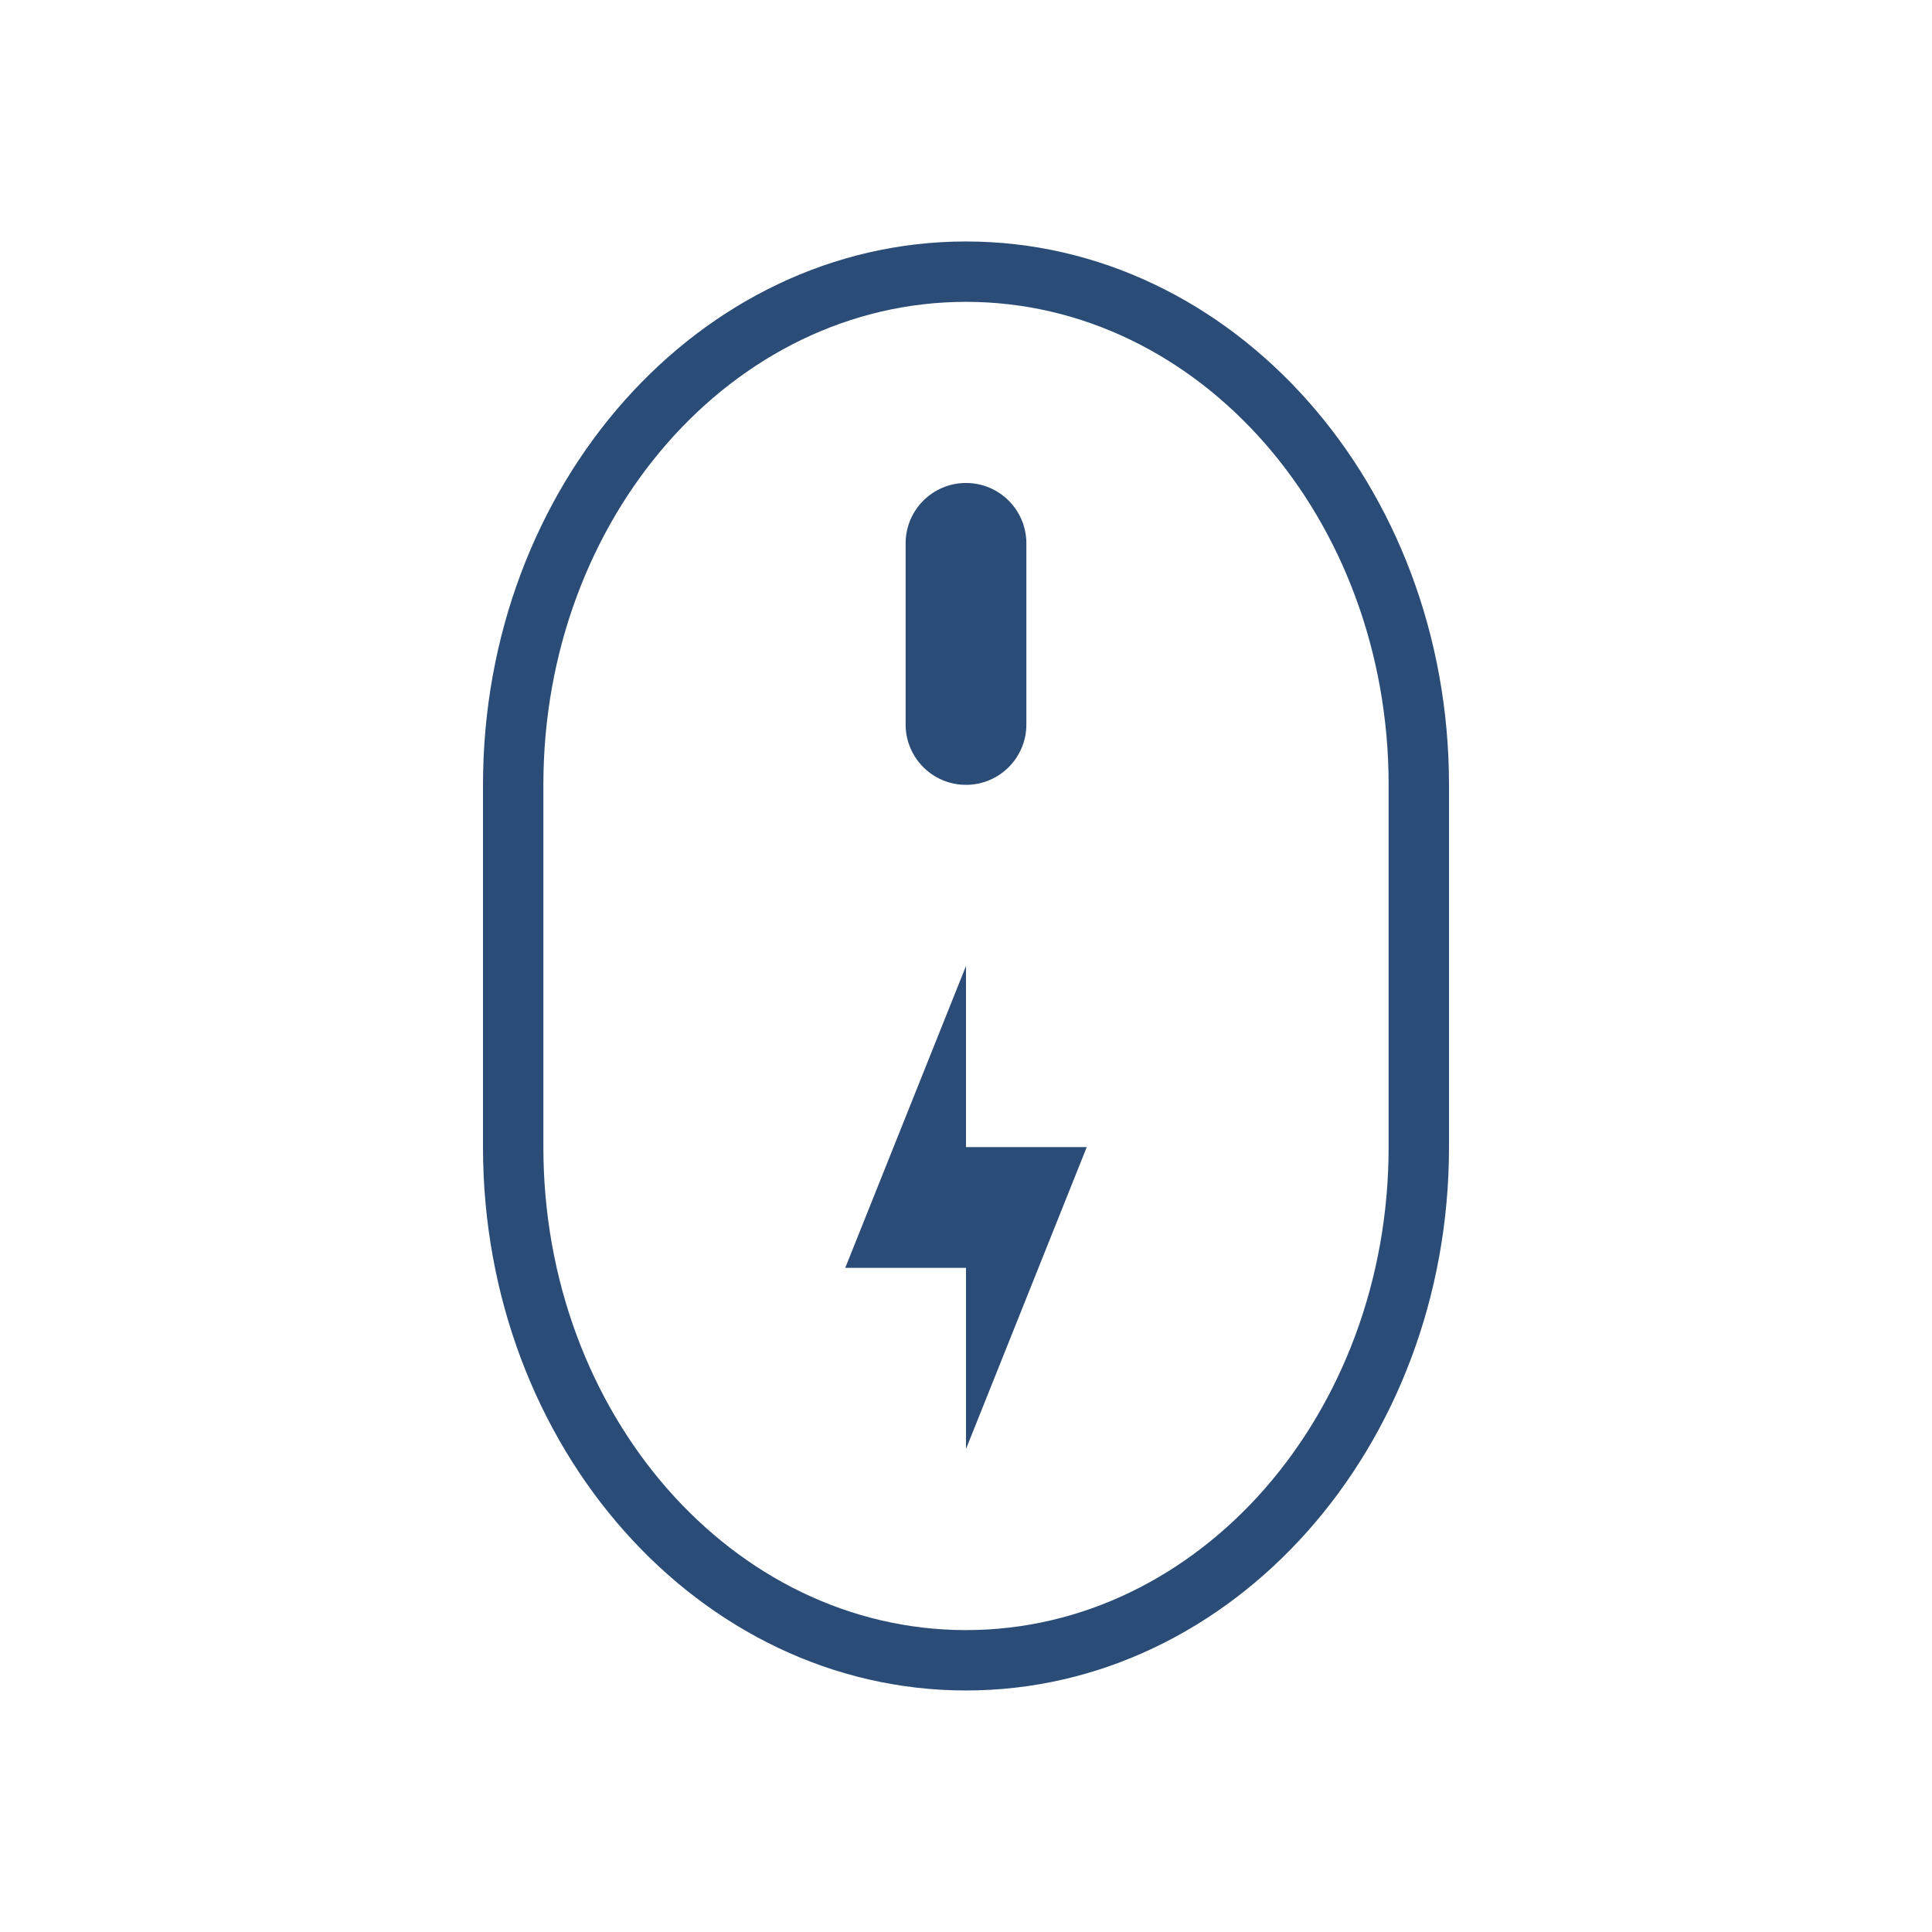
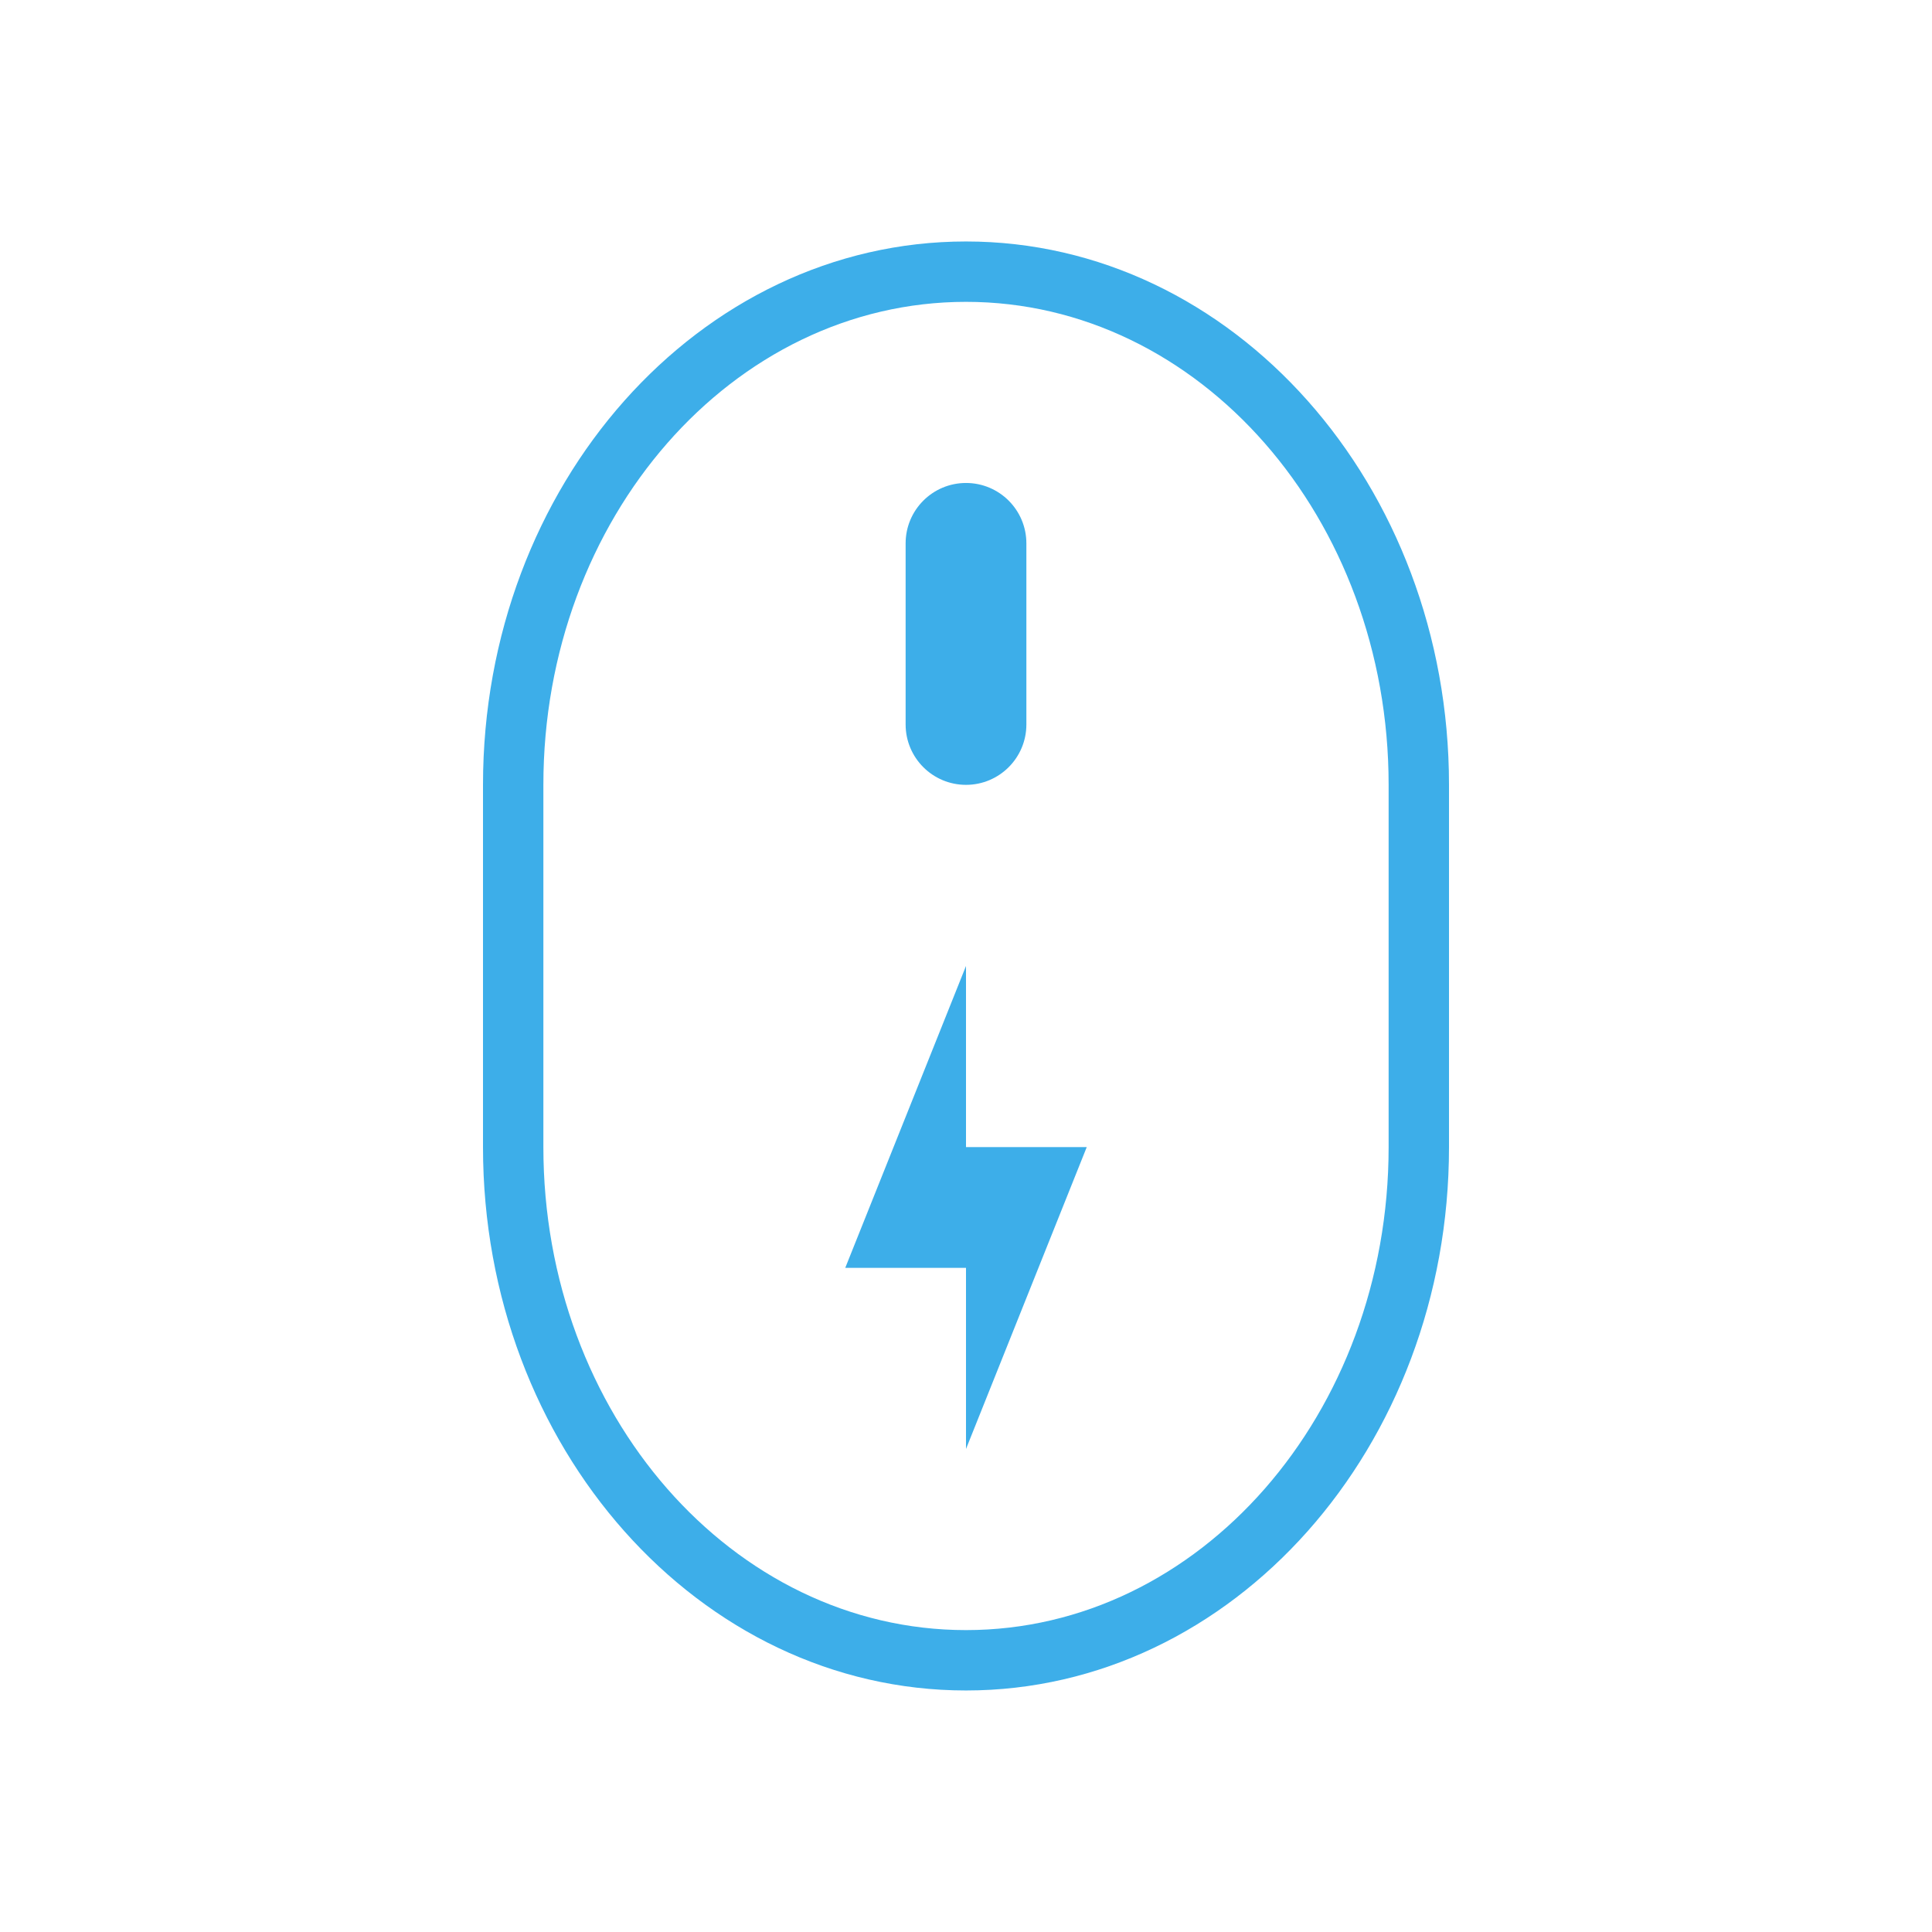
- <svg xmlns="http://www.w3.org/2000/svg" width="32" height="32" id="svg3869" version="1.1" viewBox="0 0 32 32">
+ <svg xmlns="http://www.w3.org/2000/svg" viewBox="0 0 32 32" version="1.1" id="svg3869" height="32" width="32">
  <defs id="defs3871">
-     <style type="text/css" id="current-color-scheme">
-       </style>
+     <style id="current-color-scheme" type="text/css" />
  </defs>
-   <g transform="translate(-348,-524.3622)" id="22-22-input-mouse-battery">
-     <rect style="opacity:1;fill:none" width="22" height="22" x="326" y="534.362" ry="0" id="rect8" />
-     <path class="ColorScheme-Text" style="color:#31363b;fill:#d3dae3;fill-opacity:1;stroke:none" d="M 13.5,3 C 10.453,3 8,5.676 8,9 v 4 c 0,3.324 2.453,6 5.5,6 3.047,0 5.5,-2.676 5.5,-6 V 9 C 19,5.676 16.547,3 13.5,3 Z m 0,1 C 15.993,4 18,6.007 18,8.5 v 5 C 18,15.993 15.993,18 13.5,18 11.007,18 9,15.993 9,13.5 v -5 C 9,6.007 11.007,4 13.5,4 Z m 0,2 C 13.223,6 13,6.223 13,6.5 v 2 C 13,8.777 13.223,9 13.5,9 13.777,9 14,8.777 14,8.5 v -2 C 14,6.223 13.777,6 13.5,6 Z" transform="translate(326,534.3622)" id="path10" />
-     <path class="ColorScheme-Text" style="color:#31363b;fill:#2a4c76;fill-opacity:1;stroke:none" d="m 331,537.362 -2,5 h 2 v 3 l 2,-5 h -2 z" id="path12" />
+   <g id="22-22-input-mouse-battery" transform="translate(-348,-524.3622)">
+     <rect id="rect8" ry="0" y="534.362" x="326" height="22" width="22" style="opacity:1;fill:none" />
+     <path id="path10" transform="translate(326,534.3622)" d="M 13.5,3 C 10.453,3 8,5.676 8,9 v 4 c 0,3.324 2.453,6 5.5,6 3.047,0 5.5,-2.676 5.5,-6 V 9 C 19,5.676 16.547,3 13.5,3 Z m 0,1 C 15.993,4 18,6.007 18,8.5 v 5 C 18,15.993 15.993,18 13.5,18 11.007,18 9,15.993 9,13.5 v -5 C 9,6.007 11.007,4 13.5,4 Z m 0,2 C 13.223,6 13,6.223 13,6.5 v 2 C 13,8.777 13.223,9 13.5,9 13.777,9 14,8.777 14,8.5 v -2 C 14,6.223 13.777,6 13.5,6 Z" style="color:#31363b;fill:#d3dae3;fill-opacity:1;stroke:none" class="ColorScheme-Text" />
+     <path id="path12" d="m 331,537.362 -2,5 h 2 v 3 l 2,-5 h -2 z" style="color:#31363b;fill:#3daee9;fill-opacity:1;stroke:none" class="ColorScheme-Text" />
  </g>
-   <g transform="translate(-370,-620.3622)" id="22-22-input-keyboard-battery">
-     <rect style="opacity:1;fill:none" width="22" height="22" x="348" y="534.362" ry="0" id="rect15" />
-     <path style="color:#31363b;fill:#d3dae3;fill-opacity:1;stroke:none" class="ColorScheme-Text" d="m 20,141 v 14 l 7,2 7,-2 v -5 h -1 v 2 H 21 v -10 h 8 v -1 z m 12,0 -2,5 h 2 v 3 l 2,-5 H 32 Z M 26.438,144 24,150 h 1.074 l 0.406,-1 h 3.039 l 0.406,1 H 30 l -2.439,-6 H 27.023 L 27,144.01 26.977,144 Z M 27,145.258 28.113,148 H 25.887 Z M 21,153 h 12 v 1 H 21 Z" transform="translate(332,396.3622)" id="path17" />
+   <g id="22-22-input-keyboard-battery" transform="translate(-370,-620.3622)">
+     <rect id="rect15" ry="0" y="534.362" x="348" height="22" width="22" style="opacity:1;fill:none" />
+     <path id="path17" transform="translate(332,396.3622)" d="m 20,141 v 14 l 7,2 7,-2 v -5 h -1 v 2 H 21 v -10 h 8 v -1 z m 12,0 -2,5 h 2 v 3 l 2,-5 H 32 Z M 26.438,144 24,150 h 1.074 l 0.406,-1 h 3.039 l 0.406,1 H 30 l -2.439,-6 H 27.023 L 27,144.01 26.977,144 Z M 27,145.258 28.113,148 H 25.887 Z M 21,153 h 12 v 1 H 21 Z" class="ColorScheme-Text" style="color:#31363b;fill:#d3dae3;fill-opacity:1;stroke:none" />
  </g>
-   <g transform="translate(-392,-652.3622)" id="22-22-input-keyboard-brightness">
-     <rect ry="0" y="534.362" x="370" height="22" width="22" style="opacity:1;fill:none" id="rect20" />
-     <path style="color:#31363b;fill:#d3dae3;fill-opacity:1;stroke:none" class="ColorScheme-Text" d="m 20,109 v 14 l 7,2 7,-2 v -9 h -1 v 6 H 21 v -10 h 8 v -1 z m 12,0 c -1.105,0 -2,0.895 -2,2 0,1.105 0.895,2 2,2 1.105,0 2,-0.895 2,-2 0,-1.105 -0.895,-2 -2,-2 z m 0,1 v 2 c -0.552,0 -1,-0.448 -1,-1 0,-0.552 0.448,-1 1,-1 z M 26.438,112 24,118 h 1.074 l 0.406,-1 h 3.039 l 0.406,1 H 30 l -2.439,-6 H 27.023 L 27,112.01 26.977,112 Z M 27,113.258 28.113,116 H 25.887 Z M 21,121 h 12 v 1 H 21 Z" transform="translate(354,428.3622)" id="path4344" />
+   <g id="22-22-input-keyboard-brightness" transform="translate(-392,-652.3622)">
+     <rect id="rect20" style="opacity:1;fill:none" width="22" height="22" x="370" y="534.362" ry="0" />
+     <path id="path4344" transform="translate(354,428.3622)" d="m 20,109 v 14 l 7,2 7,-2 v -9 h -1 v 6 H 21 v -10 h 8 v -1 z m 12,0 c -1.105,0 -2,0.895 -2,2 0,1.105 0.895,2 2,2 1.105,0 2,-0.895 2,-2 0,-1.105 -0.895,-2 -2,-2 z m 0,1 v 2 c -0.552,0 -1,-0.448 -1,-1 0,-0.552 0.448,-1 1,-1 z M 26.438,112 24,118 h 1.074 l 0.406,-1 h 3.039 l 0.406,1 H 30 l -2.439,-6 H 27.023 L 27,112.01 26.977,112 Z M 27,113.258 28.113,116 H 25.887 Z M 21,121 h 12 v 1 H 21 Z" class="ColorScheme-Text" style="color:#31363b;fill:#d3dae3;fill-opacity:1;stroke:none" />
  </g>
-   <g id="input-keyboard-battery" transform="translate(-370,-652.3624)">
-     <rect style="opacity:1;fill:none" id="rect4378" width="32" height="32" x="370" y="556.362" ry="0" />
-     <path style="color:#31363b;fill:#d3dae3;fill-opacity:1;stroke:none" class="ColorScheme-Text" d="m 44,132 v 20 l 10,4 10,-4 v -11 h -1 v 8 H 45 v -16 h 14 v -1 z m 18,0 -2,5 h 2 v 3 l 2,-5 H 62 Z M 53.406,136 49,146 h 1.301 l 1.322,-3 h 4.723 l 1.35,3 H 59 l -4.5,-10 z m 0.553,1.695 1.938,4.305 H 52.062 Z M 45,150 h 18 v 1 H 45 Z" transform="translate(332,428.3624)" id="rect4223" />
+   <g transform="translate(-370,-652.3624)" id="input-keyboard-battery">
+     <rect ry="0" y="556.362" x="370" height="32" width="32" id="rect4378" style="opacity:1;fill:none" />
+     <path id="rect4223" transform="translate(332,428.3624)" d="m 44,132 v 20 l 10,4 10,-4 v -11 h -1 v 8 H 45 v -16 h 14 v -1 z m 18,0 -2,5 h 2 v 3 l 2,-5 H 62 Z M 53.406,136 49,146 h 1.301 l 1.322,-3 h 4.723 l 1.35,3 H 59 l -4.5,-10 z m 0.553,1.695 1.938,4.305 H 52.062 Z M 45,150 h 18 v 1 H 45 Z" class="ColorScheme-Text" style="color:#31363b;fill:#d3dae3;fill-opacity:1;stroke:none" />
  </g>
-   <g id="input-keyboard-brightness" transform="translate(-402,-684.3624)">
-     <rect ry="0" y="556.362" x="402" height="32" width="32" id="rect4266" style="opacity:1;fill:none" />
-     <path style="color:#31363b;fill:#d3dae3;fill-opacity:1;stroke:none" class="ColorScheme-Text" d="m 44,100 v 20 l 10,4 10,-4 v -10 h -1 v 7 H 45 v -16 h 12 v -1 z m 9.406,4 L 49,114 h 1.301 l 1.322,-3 h 4.723 l 1.35,3 H 59 l -4.5,-10 z m 0.553,1.695 1.938,4.305 H 52.062 Z M 45,118 h 18 v 1 H 45 Z" transform="translate(364,460.3624)" id="path4270" />
-     <path class="ColorScheme-Text" style="color:#31363b;fill:#2a4c76;fill-opacity:1;stroke:none" d="m 100,25 c -0.277,0 -0.5,0.223 -0.5,0.5 v 1 c 0,0.277 0.223,0.5 0.5,0.5 0.277,0 0.5,-0.223 0.5,-0.5 v -1 c 0,-0.277 -0.223,-0.5 -0.5,-0.5 z m -3.182,1.318 c -0.128,0 -0.256,0.049 -0.354,0.146 -0.196,0.196 -0.196,0.511 0,0.707 l 0.707,0.707 c 0.196,0.196 0.511,0.196 0.707,0 0.196,-0.196 0.196,-0.511 0,-0.707 l -0.707,-0.707 c -0.098,-0.098 -0.226,-0.146 -0.354,-0.146 z m 6.363,0 c -0.128,0 -0.256,0.049 -0.354,0.146 l -0.707,0.707 c -0.196,0.196 -0.196,0.511 0,0.707 0.196,0.196 0.511,0.196 0.707,0 l 0.707,-0.707 c 0.196,-0.196 0.196,-0.511 0,-0.707 -0.098,-0.098 -0.226,-0.146 -0.354,-0.146 z M 100,28 c -1.105,0 -2,0.895 -2,2 0,1.105 0.895,2 2,2 1.105,0 2,-0.895 2,-2 0,-1.105 -0.895,-2 -2,-2 z m 0,1 v 2 c -0.552,0 -1,-0.448 -1,-1 0,-0.552 0.448,-1 1,-1 z m -4.5,0.5 c -0.277,0 -0.5,0.223 -0.5,0.5 0,0.277 0.223,0.5 0.5,0.5 h 1 c 0.277,0 0.5,-0.223 0.5,-0.5 0,-0.277 -0.223,-0.5 -0.5,-0.5 z m 8,0 c -0.277,0 -0.5,0.223 -0.5,0.5 0,0.277 0.223,0.5 0.5,0.5 h 1 c 0.277,0 0.5,-0.223 0.5,-0.5 0,-0.277 -0.223,-0.5 -0.5,-0.5 z m -5.975,2.475 c -0.128,0 -0.256,0.049 -0.354,0.146 l -0.707,0.707 c -0.196,0.196 -0.196,0.511 0,0.707 0.196,0.196 0.511,0.196 0.707,0 l 0.707,-0.707 c 0.196,-0.196 0.196,-0.511 0,-0.707 -0.098,-0.098 -0.226,-0.146 -0.354,-0.146 z m 4.949,0 c -0.128,0 -0.256,0.049 -0.354,0.146 -0.196,0.196 -0.196,0.511 0,0.707 l 0.707,0.707 c 0.196,0.196 0.511,0.196 0.707,0 0.196,-0.196 0.196,-0.511 0,-0.707 l -0.707,-0.707 c -0.098,-0.098 -0.226,-0.146 -0.354,-0.146 z M 100,33 c -0.277,0 -0.5,0.223 -0.5,0.5 v 1 c 0,0.277 0.223,0.5 0.5,0.5 0.277,0 0.5,-0.223 0.5,-0.5 v -1 c 0,-0.277 -0.223,-0.5 -0.5,-0.5 z" transform="translate(326,534.3622)" id="path4274" />
+   <g transform="translate(-402,-684.3624)" id="input-keyboard-brightness">
+     <rect style="opacity:1;fill:none" id="rect4266" width="32" height="32" x="402" y="556.362" ry="0" />
+     <path id="path4270" transform="translate(364,460.3624)" d="m 44,100 v 20 l 10,4 10,-4 v -10 h -1 v 7 H 45 v -16 h 12 v -1 z m 9.406,4 L 49,114 h 1.301 l 1.322,-3 h 4.723 l 1.35,3 H 59 l -4.5,-10 z m 0.553,1.695 1.938,4.305 H 52.062 Z M 45,118 h 18 v 1 H 45 Z" class="ColorScheme-Text" style="color:#31363b;fill:#d3dae3;fill-opacity:1;stroke:none" />
+     <path id="path4274" transform="translate(326,534.3622)" d="m 100,25 c -0.277,0 -0.5,0.223 -0.5,0.5 v 1 c 0,0.277 0.223,0.5 0.5,0.5 0.277,0 0.5,-0.223 0.5,-0.5 v -1 c 0,-0.277 -0.223,-0.5 -0.5,-0.5 z m -3.182,1.318 c -0.128,0 -0.256,0.049 -0.354,0.146 -0.196,0.196 -0.196,0.511 0,0.707 l 0.707,0.707 c 0.196,0.196 0.511,0.196 0.707,0 0.196,-0.196 0.196,-0.511 0,-0.707 l -0.707,-0.707 c -0.098,-0.098 -0.226,-0.146 -0.354,-0.146 z m 6.363,0 c -0.128,0 -0.256,0.049 -0.354,0.146 l -0.707,0.707 c -0.196,0.196 -0.196,0.511 0,0.707 0.196,0.196 0.511,0.196 0.707,0 l 0.707,-0.707 c 0.196,-0.196 0.196,-0.511 0,-0.707 -0.098,-0.098 -0.226,-0.146 -0.354,-0.146 z M 100,28 c -1.105,0 -2,0.895 -2,2 0,1.105 0.895,2 2,2 1.105,0 2,-0.895 2,-2 0,-1.105 -0.895,-2 -2,-2 z m 0,1 v 2 c -0.552,0 -1,-0.448 -1,-1 0,-0.552 0.448,-1 1,-1 z m -4.5,0.5 c -0.277,0 -0.5,0.223 -0.5,0.5 0,0.277 0.223,0.5 0.5,0.5 h 1 c 0.277,0 0.5,-0.223 0.5,-0.5 0,-0.277 -0.223,-0.5 -0.5,-0.5 z m 8,0 c -0.277,0 -0.5,0.223 -0.5,0.5 0,0.277 0.223,0.5 0.5,0.5 h 1 c 0.277,0 0.5,-0.223 0.5,-0.5 0,-0.277 -0.223,-0.5 -0.5,-0.5 z m -5.975,2.475 c -0.128,0 -0.256,0.049 -0.354,0.146 l -0.707,0.707 c -0.196,0.196 -0.196,0.511 0,0.707 0.196,0.196 0.511,0.196 0.707,0 l 0.707,-0.707 c 0.196,-0.196 0.196,-0.511 0,-0.707 -0.098,-0.098 -0.226,-0.146 -0.354,-0.146 z m 4.949,0 c -0.128,0 -0.256,0.049 -0.354,0.146 -0.196,0.196 -0.196,0.511 0,0.707 l 0.707,0.707 c 0.196,0.196 0.511,0.196 0.707,0 0.196,-0.196 0.196,-0.511 0,-0.707 l -0.707,-0.707 c -0.098,-0.098 -0.226,-0.146 -0.354,-0.146 z M 100,33 c -0.277,0 -0.5,0.223 -0.5,0.5 v 1 c 0,0.277 0.223,0.5 0.5,0.5 0.277,0 0.5,-0.223 0.5,-0.5 v -1 c 0,-0.277 -0.223,-0.5 -0.5,-0.5 z" style="color:#31363b;fill:#2a4c76;fill-opacity:1;stroke:none" class="ColorScheme-Text" />
  </g>
-   <g id="input-mouse-battery" transform="translate(-370,-556.3624)">
-     <path id="path26" class="ColorScheme-Text" d="m 386,560.362 a 8,9 0 0 0 -8,9 v 6 a 8,9 0 0 0 8,9 8,9 0 0 0 8,-9 v -6 a 8,9 0 0 0 -8,-9 z m 0,1 a 7,8 0 0 1 7,8 v 6 a 7,8 0 0 1 -7,8 7,8 0 0 1 -7,-8 v -6 a 7,8 0 0 1 7,-8 z m 0,3 a 1,1 0 0 0 -1,1 v 3 a 1,1 0 0 0 1,1 1,1 0 0 0 1,-1 v -3 a 1,1 0 0 0 -1,-1 z m 0,8 -2,5 h 2 v 3 l 2,-5 h -2 z" style="color:#31363b;fill:#2a4c76;fill-opacity:1;stroke:none" />
-     <rect style="opacity:1;fill:none" id="rect4378-6" width="32" height="32" x="370" y="556.362" ry="0" />
+   <g transform="translate(-370,-556.3624)" id="input-mouse-battery">
+     <path style="color:#31363b;fill:#3daee9;fill-opacity:1;stroke:none" d="m 386,560.362 a 8,9 0 0 0 -8,9 v 6 a 8,9 0 0 0 8,9 8,9 0 0 0 8,-9 v -6 a 8,9 0 0 0 -8,-9 z m 0,1 a 7,8 0 0 1 7,8 v 6 a 7,8 0 0 1 -7,8 7,8 0 0 1 -7,-8 v -6 a 7,8 0 0 1 7,-8 z m 0,3 a 1,1 0 0 0 -1,1 v 3 a 1,1 0 0 0 1,1 1,1 0 0 0 1,-1 v -3 a 1,1 0 0 0 -1,-1 z m 0,8 -2,5 h 2 v 3 l 2,-5 h -2 z" class="ColorScheme-Text" id="path26" />
+     <rect ry="0" y="556.362" x="370" height="32" width="32" id="rect4378-6" style="opacity:1;fill:none" />
  </g>
-   <g id="16-16-input-mouse-battery" transform="translate(-341,-521.3622)">
-     <path id="path4196" class="ColorScheme-Text" transform="translate(319,457.3622)" d="m -8,82 a 4,4 0 0 0 -4,4 v 4 a 4,4 0 0 0 4,4 4,4 0 0 0 4,-4 v -4 a 4,4 0 0 0 -4,-4 z m 0,1 a 3,3 0 0 1 3,3 v 4 a 3,3 0 0 1 -3,3 3,3 0 0 1 -3,-3 v -4 a 3,3 0 0 1 3,-3 z m 0,1 -2,5 h 2 v 3 l 2,-5 h -2 z" style="color:#31363b;fill:#d3dae3;fill-opacity:1;stroke:none" />
-     <rect style="opacity:1;fill:none" id="rect4442" width="16" height="16" x="303" y="537.362" />
+   <g transform="translate(-341,-521.3622)" id="16-16-input-mouse-battery">
+     <path style="color:#31363b;fill:#d3dae3;fill-opacity:1;stroke:none" d="m -8,82 a 4,4 0 0 0 -4,4 v 4 a 4,4 0 0 0 4,4 4,4 0 0 0 4,-4 v -4 a 4,4 0 0 0 -4,-4 z m 0,1 a 3,3 0 0 1 3,3 v 4 a 3,3 0 0 1 -3,3 3,3 0 0 1 -3,-3 v -4 a 3,3 0 0 1 3,-3 z m 0,1 -2,5 h 2 v 3 l 2,-5 h -2 z" transform="translate(319,457.3622)" class="ColorScheme-Text" id="path4196" />
+     <rect y="537.362" x="303" height="16" width="16" id="rect4442" style="opacity:1;fill:none" />
  </g>
-   <g id="22-22-input-keyboard" transform="translate(-22,-214)">
-     <rect y="0" x="0" height="22" width="22" id="rect4147" style="fill:none;fill-rule:evenodd;stroke:none;stroke-width:1px;stroke-linecap:butt;stroke-linejoin:miter;stroke-opacity:1" />
-     <path id="path6" class="ColorScheme-Text" transform="translate(0,-1030.362)" d="m 13,1033.362 v 1 1 c 0,0.554 -0.446,1 -1,1 -1.108,0 -2,0.892 -2,2 H 2 v 11 h 18 v -11 h -9 c 0,-0.554 0.446,-1 1,-1 1.108,0 2,-0.892 2,-2 v -1 -1 z m -10,6 h 7 1 8 v 1 H 3 Z m 0,2 h 16 v 7 H 15 7 3 Z m 1,1 v 1 h 2 v -1 z m 3,0 v 1 h 2 v -1 z m 3,0 v 1 h 2 v -1 z m 3,0 v 1 h 2 v -1 z m 3,0 v 1 h 2 v -1 z m -12,2 v 1 h 2 v -1 z m 3,0 v 1 h 2 v -1 z m 3,0 v 1 h 2 v -1 z m 3,0 v 1 h 2 v -1 z m 3,0 v 1 h 2 v -1 z m -12,2 v 1 h 2 v -1 z m 3,0 v 1 h 8 v -1 z m 9,0 v 1 h 2 v -1 z" style="color:#31363b;fill:#d3dae3;fill-opacity:1;stroke:none" />
+   <g transform="translate(-22,-214)" id="22-22-input-keyboard">
+     <rect style="fill:none;fill-rule:evenodd;stroke:none;stroke-width:1px;stroke-linecap:butt;stroke-linejoin:miter;stroke-opacity:1" id="rect4147" width="22" height="22" x="0" y="0" />
+     <path style="color:#31363b;fill:#d3dae3;fill-opacity:1;stroke:none" d="m 13,1033.362 v 1 1 c 0,0.554 -0.446,1 -1,1 -1.108,0 -2,0.892 -2,2 H 2 v 11 h 18 v -11 h -9 c 0,-0.554 0.446,-1 1,-1 1.108,0 2,-0.892 2,-2 v -1 -1 z m -10,6 h 7 1 8 v 1 H 3 Z m 0,2 h 16 v 7 H 15 7 3 Z m 1,1 v 1 h 2 v -1 z m 3,0 v 1 h 2 v -1 z m 3,0 v 1 h 2 v -1 z m 3,0 v 1 h 2 v -1 z m 3,0 v 1 h 2 v -1 z m -12,2 v 1 h 2 v -1 z m 3,0 v 1 h 2 v -1 z m 3,0 v 1 h 2 v -1 z m 3,0 v 1 h 2 v -1 z m 3,0 v 1 h 2 v -1 z m -12,2 v 1 h 2 v -1 z m 3,0 v 1 h 8 v -1 z m 9,0 v 1 h 2 v -1 z" transform="translate(0,-1030.362)" class="ColorScheme-Text" id="path6" />
  </g>
-   <g transform="matrix(1.454546,0,0,1.454546,0,-224)" id="input-keyboard">
-     <rect style="fill:none;fill-rule:evenodd;stroke:none;stroke-width:1px;stroke-linecap:butt;stroke-linejoin:miter;stroke-opacity:1" id="rect4196" width="22" height="22" x="0" y="0" />
-     <path class="ColorScheme-Text" style="color:#31363b;fill:#d3dae3;fill-opacity:1;stroke:none" d="m 47,-28 c 0,0.839 -0.093,1.44 -0.248,1.846 -0.155,0.406 -0.348,0.621 -0.629,0.785 C 45.561,-25.041 44.5,-25 43,-25 c -1.5,0 -2.936,-0.027 -4.1,0.555 -0.582,0.291 -1.081,0.753 -1.408,1.408 C 37.219,-22.491 37.067,-21.815 37.021,-21 H 25 V -4 H 25.5 51 V -21 H 38.021 c 0.044,-0.685 0.171,-1.207 0.361,-1.588 0.235,-0.47 0.549,-0.758 0.967,-0.967 C 40.186,-23.973 41.5,-24 43,-24 c 1.5,0 2.689,0.041 3.627,-0.506 0.469,-0.274 0.838,-0.714 1.059,-1.293 C 47.906,-26.377 48,-27.089 48,-28 Z m -21,8 h 24 v 2 H 26 Z m 0,3 H 50 V -5 H 26 Z m 1,2 v 2 h 1 v -2 z m 2,0 v 2 h 2 v -2 z m 3,0 v 2 h 2 v -2 z m 3,0 v 2 h 2 v -2 z m 3,0 v 2 h 2 v -2 z m 3,0 v 2 h 2 v -2 z m 3,0 v 2 h 2 v -2 z m 3,0 v 2 h 2 v -2 z m -20,3 v 2 h 3 v -2 z m 4,0 v 2 h 2 v -2 z m 3,0 v 2 h 2 v -2 z m 3,0 v 2 h 2 v -2 z m 3,0 v 2 h 2 v -2 z m 3,0 v 2 h 2 v -2 z m 3,0 v 2 h 3 v -2 z m -19,3 v 2 h 2 v -2 z m 3,0 v 2 h 2 v -2 z m 3,0 v 2 h 10 v -2 z m 11,0 v 2 h 2 v -2 z m 3,0 v 2 h 2 v -2 z" transform="matrix(0.6875,0,0,0.6875,-15.125,22)" id="path4285" />
+   <g id="input-keyboard" transform="matrix(1.454546,0,0,1.454546,0,-224)">
+     <rect y="0" x="0" height="22" width="22" id="rect4196" style="fill:none;fill-rule:evenodd;stroke:none;stroke-width:1px;stroke-linecap:butt;stroke-linejoin:miter;stroke-opacity:1" />
+     <path id="path4285" transform="matrix(0.6875,0,0,0.6875,-15.125,22)" d="m 47,-28 c 0,0.839 -0.093,1.44 -0.248,1.846 -0.155,0.406 -0.348,0.621 -0.629,0.785 C 45.561,-25.041 44.5,-25 43,-25 c -1.5,0 -2.936,-0.027 -4.1,0.555 -0.582,0.291 -1.081,0.753 -1.408,1.408 C 37.219,-22.491 37.067,-21.815 37.021,-21 H 25 V -4 H 25.5 51 V -21 H 38.021 c 0.044,-0.685 0.171,-1.207 0.361,-1.588 0.235,-0.47 0.549,-0.758 0.967,-0.967 C 40.186,-23.973 41.5,-24 43,-24 c 1.5,0 2.689,0.041 3.627,-0.506 0.469,-0.274 0.838,-0.714 1.059,-1.293 C 47.906,-26.377 48,-27.089 48,-28 Z m -21,8 h 24 v 2 H 26 Z m 0,3 H 50 V -5 H 26 Z m 1,2 v 2 h 1 v -2 z m 2,0 v 2 h 2 v -2 z m 3,0 v 2 h 2 v -2 z m 3,0 v 2 h 2 v -2 z m 3,0 v 2 h 2 v -2 z m 3,0 v 2 h 2 v -2 z m 3,0 v 2 h 2 v -2 z m 3,0 v 2 h 2 v -2 z m -20,3 v 2 h 3 v -2 z m 4,0 v 2 h 2 v -2 z m 3,0 v 2 h 2 v -2 z m 3,0 v 2 h 2 v -2 z m 3,0 v 2 h 2 v -2 z m 3,0 v 2 h 2 v -2 z m 3,0 v 2 h 3 v -2 z m -19,3 v 2 h 2 v -2 z m 3,0 v 2 h 2 v -2 z m 3,0 v 2 h 10 v -2 z m 11,0 v 2 h 2 v -2 z m 3,0 v 2 h 2 v -2 z" style="color:#31363b;fill:#d3dae3;fill-opacity:1;stroke:none" class="ColorScheme-Text" />
  </g>
-   <g id="22-22-input-keyboard-virtual-on" transform="translate(-22,-182)">
-     <path id="path6-6" class="ColorScheme-Text" transform="translate(0,-1030.362)" d="m 2,1038.362 v 11 h 18 v -11 z m 1,1 h 7 1 8 v 1 H 3 Z m 0,2 h 16 v 7 H 15 7 3 Z m 1,1 v 1 h 2 v -1 z m 3,0 v 1 h 2 v -1 z m 3,0 v 1 h 2 v -1 z m 3,0 v 1 h 2 v -1 z m 3,0 v 1 h 2 v -1 z m -12,2 v 1 h 2 v -1 z m 3,0 v 1 h 2 v -1 z m 3,0 v 1 h 2 v -1 z m 3,0 v 1 h 2 v -1 z m 3,0 v 1 h 2 v -1 z m -12,2 v 1 h 2 v -1 z m 3,0 v 1 h 8 v -1 z m 9,0 v 1 h 2 v -1 z" style="color:#31363b;fill:#d3dae3;fill-opacity:1;stroke:none" />
-     <path id="path8" d="M 4.5,2 A 2.5,2.5 0 0 0 2,4.5 2.5,2.5 0 0 0 4.5,7 2.5,2.5 0 0 0 7,4.5 2.5,2.5 0 0 0 4.5,2 Z" style="fill:#2a4c76;fill-opacity:1;stroke:none" />
-     <rect y="0" x="0" height="22" width="22" id="rect4140" style="fill:none;fill-opacity:1;stroke:none;stroke-linejoin:bevel" />
+   <g transform="translate(-22,-182)" id="22-22-input-keyboard-virtual-on">
+     <path style="color:#31363b;fill:#d3dae3;fill-opacity:1;stroke:none" d="m 2,1038.362 v 11 h 18 v -11 z m 1,1 h 7 1 8 v 1 H 3 Z m 0,2 h 16 v 7 H 15 7 3 Z m 1,1 v 1 h 2 v -1 z m 3,0 v 1 h 2 v -1 z m 3,0 v 1 h 2 v -1 z m 3,0 v 1 h 2 v -1 z m 3,0 v 1 h 2 v -1 z m -12,2 v 1 h 2 v -1 z m 3,0 v 1 h 2 v -1 z m 3,0 v 1 h 2 v -1 z m 3,0 v 1 h 2 v -1 z m 3,0 v 1 h 2 v -1 z m -12,2 v 1 h 2 v -1 z m 3,0 v 1 h 8 v -1 z m 9,0 v 1 h 2 v -1 z" transform="translate(0,-1030.362)" class="ColorScheme-Text" id="path6-6" />
+     <path style="fill:#3daee9;fill-opacity:1;stroke:none" d="M 4.5,2 A 2.5,2.5 0 0 0 2,4.5 2.5,2.5 0 0 0 4.5,7 2.5,2.5 0 0 0 7,4.5 2.5,2.5 0 0 0 4.5,2 Z" id="path8" />
+     <rect style="fill:none;fill-opacity:1;stroke:none;stroke-linejoin:bevel" id="rect4140" width="22" height="22" x="0" y="0" />
  </g>
-   <g transform="matrix(1.454546,0,0,1.454546,0,-192)" id="input-keyboard-virtual-on">
-     <rect style="fill:none;fill-rule:evenodd;stroke:none;stroke-width:1px;stroke-linecap:butt;stroke-linejoin:miter;stroke-opacity:1" id="rect4192" width="22" height="22" x="0" y="0" />
-     <path transform="matrix(0.6875,0,0,0.6875,-15.125,22)" class="ColorScheme-Text" style="color:#31363b;fill:#d3dae3;fill-opacity:1;stroke:none" d="M 25,-21 V -4 H 25.5 51 v -17 z m 1,1 h 24 v 2 H 26 Z m 0,3 H 50 V -5 H 26 Z m 1,2 v 2 h 1 v -2 z m 2,0 v 2 h 2 v -2 z m 3,0 v 2 h 2 v -2 z m 3,0 v 2 h 2 v -2 z m 3,0 v 2 h 2 v -2 z m 3,0 v 2 h 2 v -2 z m 3,0 v 2 h 2 v -2 z m 3,0 v 2 h 2 v -2 z m -20,3 v 2 h 3 v -2 z m 4,0 v 2 h 2 v -2 z m 3,0 v 2 h 2 v -2 z m 3,0 v 2 h 2 v -2 z m 3,0 v 2 h 2 v -2 z m 3,0 v 2 h 2 v -2 z m 3,0 v 2 h 3 v -2 z m -19,3 v 2 h 2 v -2 z m 3,0 v 2 h 2 v -2 z m 3,0 v 2 h 10 v -2 z m 11,0 v 2 h 2 v -2 z m 3,0 v 2 h 2 v -2 z" id="path4194" />
-     <path id="path8-9" d="m 3.781,2.75 a 1.719,1.719 0 0 0 -1.719,1.719 1.719,1.719 0 0 0 1.719,1.719 1.719,1.719 0 0 0 1.719,-1.719 1.719,1.719 0 0 0 -1.719,-1.719 z" style="fill:#2a4c76;fill-opacity:1;stroke:none" />
+   <g id="input-keyboard-virtual-on" transform="matrix(1.454546,0,0,1.454546,0,-192)">
+     <rect y="0" x="0" height="22" width="22" id="rect4192" style="fill:none;fill-rule:evenodd;stroke:none;stroke-width:1px;stroke-linecap:butt;stroke-linejoin:miter;stroke-opacity:1" />
+     <path id="path4194" d="M 25,-21 V -4 H 25.5 51 v -17 z m 1,1 h 24 v 2 H 26 Z m 0,3 H 50 V -5 H 26 Z m 1,2 v 2 h 1 v -2 z m 2,0 v 2 h 2 v -2 z m 3,0 v 2 h 2 v -2 z m 3,0 v 2 h 2 v -2 z m 3,0 v 2 h 2 v -2 z m 3,0 v 2 h 2 v -2 z m 3,0 v 2 h 2 v -2 z m 3,0 v 2 h 2 v -2 z m -20,3 v 2 h 3 v -2 z m 4,0 v 2 h 2 v -2 z m 3,0 v 2 h 2 v -2 z m 3,0 v 2 h 2 v -2 z m 3,0 v 2 h 2 v -2 z m 3,0 v 2 h 2 v -2 z m 3,0 v 2 h 3 v -2 z m -19,3 v 2 h 2 v -2 z m 3,0 v 2 h 2 v -2 z m 3,0 v 2 h 10 v -2 z m 11,0 v 2 h 2 v -2 z m 3,0 v 2 h 2 v -2 z" style="color:#31363b;fill:#d3dae3;fill-opacity:1;stroke:none" class="ColorScheme-Text" transform="matrix(0.6875,0,0,0.6875,-15.125,22)" />
+     <path style="fill:#3daee9;fill-opacity:1;stroke:none" d="m 3.781,2.75 a 1.719,1.719 0 0 0 -1.719,1.719 1.719,1.719 0 0 0 1.719,1.719 1.719,1.719 0 0 0 1.719,-1.719 1.719,1.719 0 0 0 -1.719,-1.719 z" id="path8-9" />
  </g>
-   <g transform="translate(-22,-150)" id="22-22-input-keyboard-virtual-off">
-     <path style="color:#31363b;fill:#d3dae3;fill-opacity:1;stroke:none" d="m 2,1038.362 v 11 h 18 v -11 z m 1,1 h 7 1 8 v 1 H 3 Z m 0,2 h 16 v 7 H 15 7 3 Z m 1,1 v 1 h 2 v -1 z m 3,0 v 1 h 2 v -1 z m 3,0 v 1 h 2 v -1 z m 3,0 v 1 h 2 v -1 z m 3,0 v 1 h 2 v -1 z m -12,2 v 1 h 2 v -1 z m 3,0 v 1 h 2 v -1 z m 3,0 v 1 h 2 v -1 z m 3,0 v 1 h 2 v -1 z m 3,0 v 1 h 2 v -1 z m -12,2 v 1 h 2 v -1 z m 3,0 v 1 h 8 v -1 z m 9,0 v 1 h 2 v -1 z" transform="translate(0,-1030.362)" class="ColorScheme-Text" id="path4170" />
-     <rect style="fill:none;fill-opacity:1;stroke:none;stroke-linejoin:bevel" id="rect4172" width="22" height="22" x="0" y="0" />
+   <g id="22-22-input-keyboard-virtual-off" transform="translate(-22,-150)">
+     <path id="path4170" class="ColorScheme-Text" transform="translate(0,-1030.362)" d="m 2,1038.362 v 11 h 18 v -11 z m 1,1 h 7 1 8 v 1 H 3 Z m 0,2 h 16 v 7 H 15 7 3 Z m 1,1 v 1 h 2 v -1 z m 3,0 v 1 h 2 v -1 z m 3,0 v 1 h 2 v -1 z m 3,0 v 1 h 2 v -1 z m 3,0 v 1 h 2 v -1 z m -12,2 v 1 h 2 v -1 z m 3,0 v 1 h 2 v -1 z m 3,0 v 1 h 2 v -1 z m 3,0 v 1 h 2 v -1 z m 3,0 v 1 h 2 v -1 z m -12,2 v 1 h 2 v -1 z m 3,0 v 1 h 8 v -1 z m 9,0 v 1 h 2 v -1 z" style="color:#31363b;fill:#d3dae3;fill-opacity:1;stroke:none" />
+     <rect y="0" x="0" height="22" width="22" id="rect4172" style="fill:none;fill-opacity:1;stroke:none;stroke-linejoin:bevel" />
  </g>
-   <g transform="matrix(1.454546,0,0,1.454546,0,-160)" id="input-keyboard-virtual-off">
-     <rect style="fill:none;fill-rule:evenodd;stroke:none;stroke-width:1px;stroke-linecap:butt;stroke-linejoin:miter;stroke-opacity:1" id="rect4176" width="22" height="22" x="0" y="0" />
-     <path transform="matrix(0.6875,0,0,0.6875,-15.125,22)" class="ColorScheme-Text" style="color:#31363b;fill:#d3dae3;fill-opacity:1;stroke:none" d="M 25,-21 V -4 H 25.5 51 v -17 z m 1,1 h 24 v 2 H 26 Z m 0,3 H 50 V -5 H 26 Z m 1,2 v 2 h 1 v -2 z m 2,0 v 2 h 2 v -2 z m 3,0 v 2 h 2 v -2 z m 3,0 v 2 h 2 v -2 z m 3,0 v 2 h 2 v -2 z m 3,0 v 2 h 2 v -2 z m 3,0 v 2 h 2 v -2 z m 3,0 v 2 h 2 v -2 z m -20,3 v 2 h 3 v -2 z m 4,0 v 2 h 2 v -2 z m 3,0 v 2 h 2 v -2 z m 3,0 v 2 h 2 v -2 z m 3,0 v 2 h 2 v -2 z m 3,0 v 2 h 2 v -2 z m 3,0 v 2 h 3 v -2 z m -19,3 v 2 h 2 v -2 z m 3,0 v 2 h 2 v -2 z m 3,0 v 2 h 10 v -2 z m 11,0 v 2 h 2 v -2 z m 3,0 v 2 h 2 v -2 z" id="path4178" />
+   <g id="input-keyboard-virtual-off" transform="matrix(1.454546,0,0,1.454546,0,-160)">
+     <rect y="0" x="0" height="22" width="22" id="rect4176" style="fill:none;fill-rule:evenodd;stroke:none;stroke-width:1px;stroke-linecap:butt;stroke-linejoin:miter;stroke-opacity:1" />
+     <path id="path4178" d="M 25,-21 V -4 H 25.5 51 v -17 z m 1,1 h 24 v 2 H 26 Z m 0,3 H 50 V -5 H 26 Z m 1,2 v 2 h 1 v -2 z m 2,0 v 2 h 2 v -2 z m 3,0 v 2 h 2 v -2 z m 3,0 v 2 h 2 v -2 z m 3,0 v 2 h 2 v -2 z m 3,0 v 2 h 2 v -2 z m 3,0 v 2 h 2 v -2 z m 3,0 v 2 h 2 v -2 z m -20,3 v 2 h 3 v -2 z m 4,0 v 2 h 2 v -2 z m 3,0 v 2 h 2 v -2 z m 3,0 v 2 h 2 v -2 z m 3,0 v 2 h 2 v -2 z m 3,0 v 2 h 2 v -2 z m 3,0 v 2 h 3 v -2 z m -19,3 v 2 h 2 v -2 z m 3,0 v 2 h 2 v -2 z m 3,0 v 2 h 10 v -2 z m 11,0 v 2 h 2 v -2 z m 3,0 v 2 h 2 v -2 z" style="color:#31363b;fill:#d3dae3;fill-opacity:1;stroke:none" class="ColorScheme-Text" transform="matrix(0.6875,0,0,0.6875,-15.125,22)" />
  </g>
-   <g id="22-22-input-caps-on" transform="translate(21.24138,-200.7414)">
-     <rect y="146.741" x="-43.241" height="22" width="22" id="rect964" style="opacity:0.001;fill:#000000;fill-opacity:1;stroke:none;stroke-width:0.491;stroke-linecap:round;stroke-linejoin:round;stroke-miterlimit:4;stroke-dasharray:none;stroke-opacity:1" />
-     <path id="path870" d="m -39.241,149.741 v 14 l 7,2 7,-2 v -14 z m 1,1 h 12 v 10 h -12 z m 5.438,2 -2.438,6 h 1.074 l 0.406,-1 h 3.039 l 0.406,1 h 1.074 l -2.439,-6 h -0.537 l -0.023,0.01 -0.023,-0.01 z m 0.562,1.258 1.113,2.742 h -2.227 z m -6,7.742 h 12 v 1 h -12 z" style="color:#31363b;fill:#d3dae3;fill-opacity:1;stroke:none" class="ColorScheme-Text" />
+   <g transform="translate(21.24138,-200.7414)" id="22-22-input-caps-on">
+     <rect style="opacity:0.001;fill:#000000;fill-opacity:1;stroke:none;stroke-width:0.491;stroke-linecap:round;stroke-linejoin:round;stroke-miterlimit:4;stroke-dasharray:none;stroke-opacity:1" id="rect964" width="22" height="22" x="-43.241" y="146.741" />
+     <path class="ColorScheme-Text" style="color:#31363b;fill:#d3dae3;fill-opacity:1;stroke:none" d="m -39.241,149.741 v 14 l 7,2 7,-2 v -14 z m 1,1 h 12 v 10 h -12 z m 5.438,2 -2.438,6 h 1.074 l 0.406,-1 h 3.039 l 0.406,1 h 1.074 l -2.439,-6 h -0.537 l -0.023,0.01 -0.023,-0.01 z m 0.562,1.258 1.113,2.742 h -2.227 z m -6,7.742 h 12 v 1 h -12 z" id="path870" />
  </g>
-   <g id="22-22-input-num-on" transform="translate(-46,-139)">
-     <rect style="opacity:0.001;fill:#000000;fill-opacity:1;stroke:none;stroke-width:0.491;stroke-linecap:round;stroke-linejoin:round;stroke-miterlimit:4;stroke-dasharray:none;stroke-opacity:1" id="rect972" width="22" height="22" x="24" y="117" />
-     <path id="path879" d="m 28,120 v 14 l 7,2 7,-2 v -14 z m 1,1 h 12 v 10 H 29 Z m 6,2 v 1 h -1 v 1 h 1 v 3 h -1 v 1 h 1 1 1 v -1 h -1 v -5 z m -6,9 h 12 v 1 H 29 Z" style="color:#31363b;fill:#d3dae3;fill-opacity:1;stroke:none" class="ColorScheme-Text" />
+   <g transform="translate(-46,-139)" id="22-22-input-num-on">
+     <rect y="117" x="24" height="22" width="22" id="rect972" style="opacity:0.001;fill:#000000;fill-opacity:1;stroke:none;stroke-width:0.491;stroke-linecap:round;stroke-linejoin:round;stroke-miterlimit:4;stroke-dasharray:none;stroke-opacity:1" />
+     <path class="ColorScheme-Text" style="color:#31363b;fill:#d3dae3;fill-opacity:1;stroke:none" d="m 28,120 v 14 l 7,2 7,-2 v -14 z m 1,1 h 12 v 10 H 29 Z m 6,2 v 1 h -1 v 1 h 1 v 3 h -1 v 1 h 1 1 1 v -1 h -1 v -5 z m -6,9 h 12 v 1 H 29 Z" id="path879" />
  </g>
-   <g id="input-caps-on" transform="translate(-19,-176)">
-     <rect y="112" x="19" height="32" width="32" id="rect978" style="opacity:0.001;fill:#000000;fill-opacity:1;stroke:none;stroke-width:0.714;stroke-linecap:round;stroke-linejoin:round;stroke-miterlimit:4;stroke-dasharray:none;stroke-opacity:1" />
-     <path id="path880" d="m 25,116 v 20 l 10,4 10,-4 v -19 -1 h -1 z m 1,1 h 18 v 16 H 26 Z m 8.406,3 L 30,130 h 1.301 l 1.322,-3 h 4.723 l 1.35,3 H 40 l -4.5,-10 z m 0.553,1.695 L 36.896,126 H 33.062 Z M 26,134 h 18 v 1 H 26 Z" style="color:#31363b;fill:#d3dae3;fill-opacity:1;stroke:none" class="ColorScheme-Text" />
+   <g transform="translate(-19,-176)" id="input-caps-on">
+     <rect style="opacity:0.001;fill:#000000;fill-opacity:1;stroke:none;stroke-width:0.714;stroke-linecap:round;stroke-linejoin:round;stroke-miterlimit:4;stroke-dasharray:none;stroke-opacity:1" id="rect978" width="32" height="32" x="19" y="112" />
+     <path class="ColorScheme-Text" style="color:#31363b;fill:#d3dae3;fill-opacity:1;stroke:none" d="m 25,116 v 20 l 10,4 10,-4 v -19 -1 h -1 z m 1,1 h 18 v 16 H 26 Z m 8.406,3 L 30,130 h 1.301 l 1.322,-3 h 4.723 l 1.35,3 H 40 l -4.5,-10 z m 0.553,1.695 L 36.896,126 H 33.062 Z M 26,134 h 18 v 1 H 26 Z" id="path880" />
  </g>
-   <g id="input-num-on" transform="translate(-19,-144)">
-     <rect style="opacity:0.001;fill:#000000;fill-opacity:1;stroke:none;stroke-width:0.714;stroke-linecap:round;stroke-linejoin:round;stroke-miterlimit:4;stroke-dasharray:none;stroke-opacity:1" id="rect984" width="32" height="32" x="19" y="112" />
-     <path id="path896" d="m 25,116 v 20 l 10,4 10,-4 v -19 -1 h -1 z m 1,1 h 18 v 16 H 26 Z m 9,3 v 2 h -2 v 1 h 2 v 6 h -2 v 1 h 5 v -1 h -2 v -9 z m -9,14 h 18 v 1 H 26 Z" style="color:#31363b;fill:#d3dae3;fill-opacity:1;stroke:none" class="ColorScheme-Text" />
+   <g transform="translate(-19,-144)" id="input-num-on">
+     <rect y="112" x="19" height="32" width="32" id="rect984" style="opacity:0.001;fill:#000000;fill-opacity:1;stroke:none;stroke-width:0.714;stroke-linecap:round;stroke-linejoin:round;stroke-miterlimit:4;stroke-dasharray:none;stroke-opacity:1" />
+     <path class="ColorScheme-Text" style="color:#31363b;fill:#d3dae3;fill-opacity:1;stroke:none" d="m 25,116 v 20 l 10,4 10,-4 v -19 -1 h -1 z m 1,1 h 18 v 16 H 26 Z m 9,3 v 2 h -2 v 1 h 2 v 6 h -2 v 1 h 5 v -1 h -2 v -9 z m -9,14 h 18 v 1 H 26 Z" id="path896" />
  </g>
</svg>
